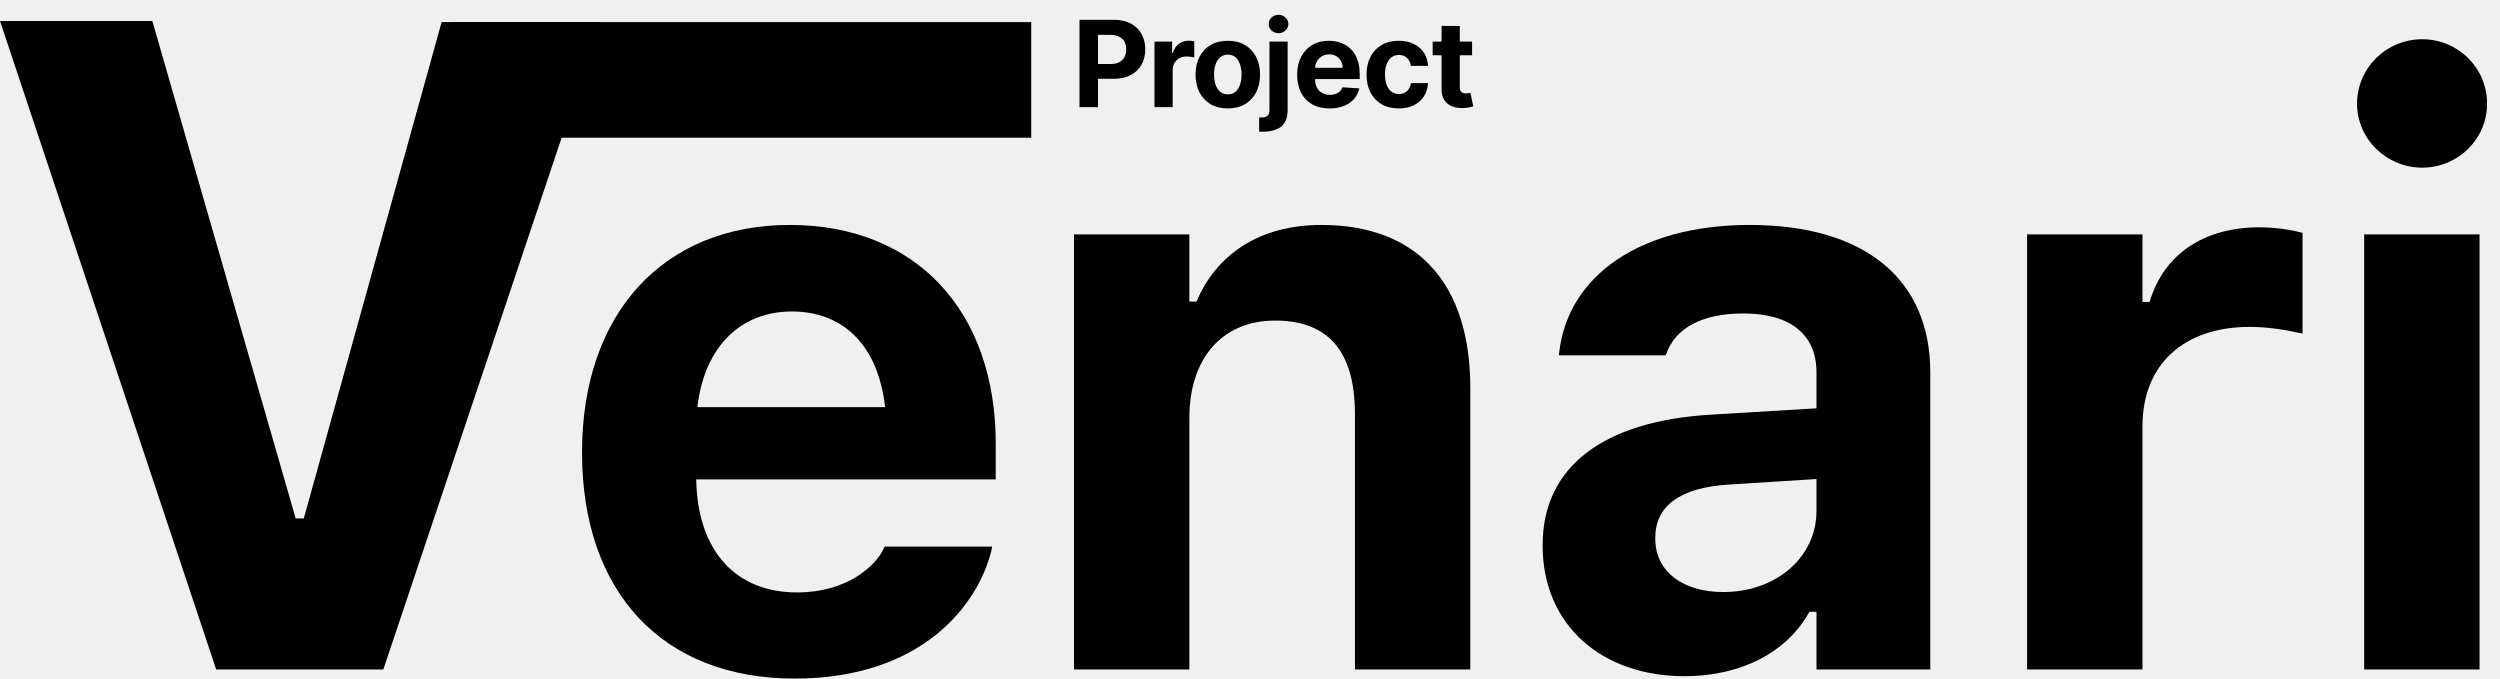
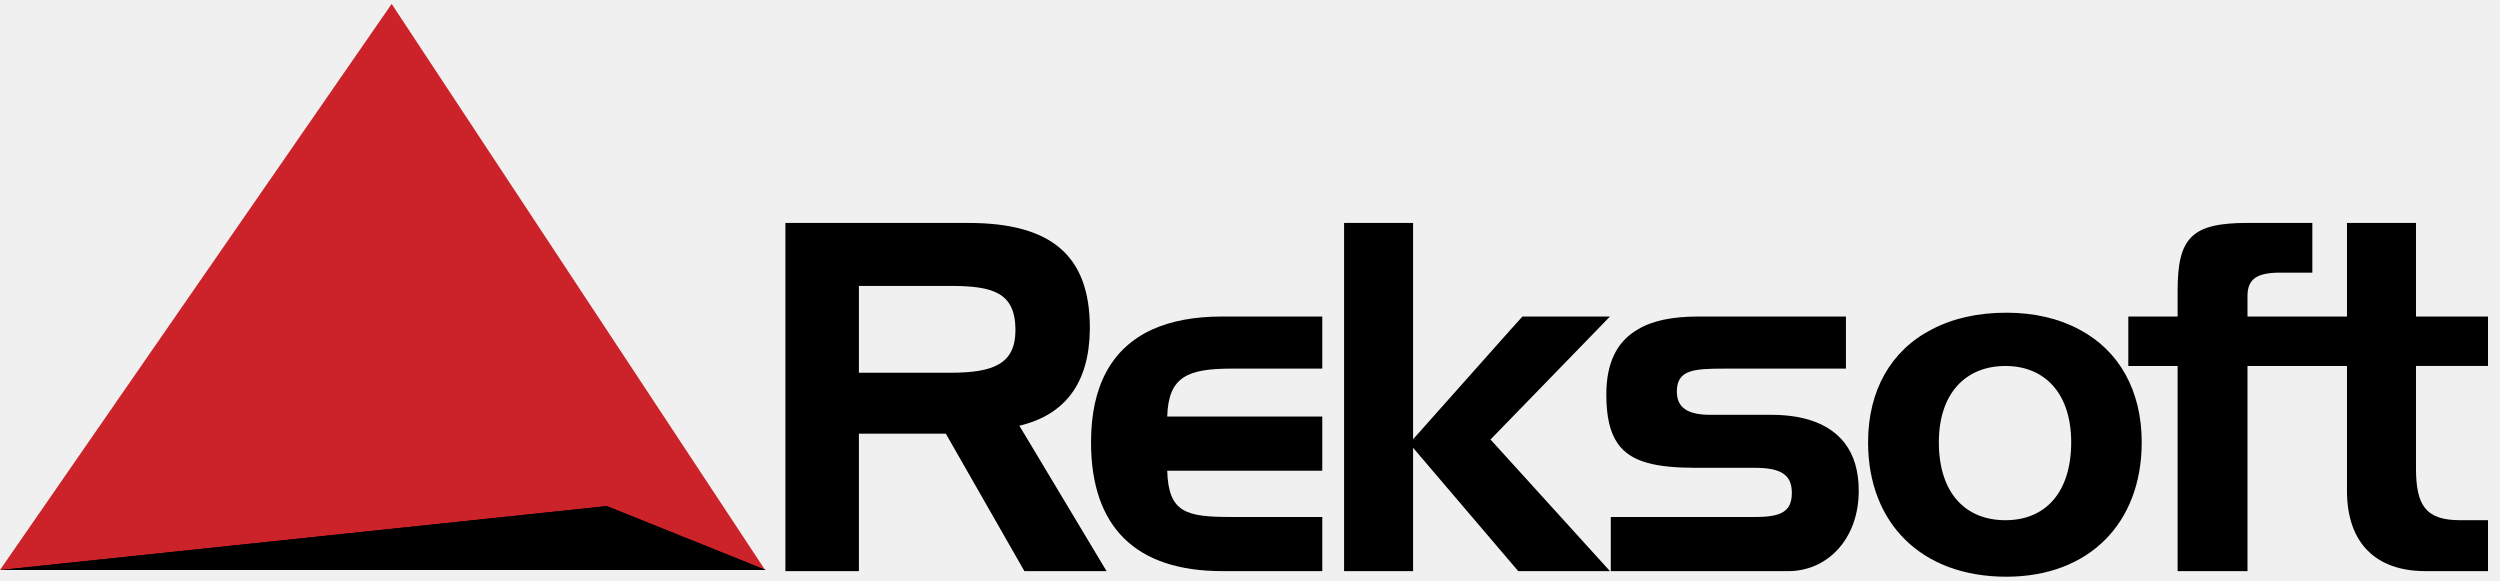
- <svg xmlns="http://www.w3.org/2000/svg" viewBox="0 0 140 38" fill="currentColor">
-   <path d="M12.105 37.491L0 1.177H8.531L16.559 29.035H17.012L24.731 1.237H33.623L21.466 37.491H12.105Z" fill="currentColor" />
-   <path d="M44.498 38C37.086 38 32.594 33.154 32.594 25.343V25.321C32.594 17.576 37.13 12.597 44.233 12.597C51.336 12.597 55.761 17.465 55.761 24.834V26.848H38.989C39.055 30.853 41.201 33.176 44.631 33.176C47.464 33.176 49.035 31.672 49.477 30.742L49.544 30.609H55.562L55.518 30.831C54.766 33.884 51.624 38 44.498 38ZM44.344 17.443C41.533 17.443 39.453 19.346 39.055 22.798H49.566C49.167 19.258 47.154 17.443 44.344 17.443Z" fill="currentColor" />
-   <path d="M60.144 37.491V13.128H66.605V16.89H67.003C68.11 14.257 70.522 12.597 73.996 12.597C79.417 12.597 82.338 15.916 82.338 21.736V37.491H75.877V23.197C75.877 19.767 74.46 17.952 71.407 17.952C68.419 17.952 66.605 20.099 66.605 23.396V37.491H60.144Z" fill="currentColor" />
-   <path d="M94.332 37.867C89.685 37.867 86.388 34.991 86.388 30.565V30.521C86.388 26.14 89.774 23.573 95.837 23.219L101.723 22.865V20.851C101.723 18.749 100.285 17.554 97.629 17.554C95.306 17.554 93.823 18.373 93.314 19.811L93.27 19.899H87.296L87.318 19.7C87.827 15.43 91.854 12.597 97.983 12.597C104.445 12.597 108.096 15.651 108.096 20.851V37.491H101.723V34.26H101.325C100.085 36.517 97.519 37.867 94.332 37.867ZM92.695 30.167C92.695 32.026 94.266 33.154 96.501 33.154C99.488 33.154 101.723 31.185 101.723 28.618V26.826L96.81 27.135C94.044 27.312 92.695 28.352 92.695 30.122V30.167Z" fill="currentColor" />
-   <path d="M113.518 37.491V13.128H119.979V16.912H120.377C121.152 14.279 123.365 12.73 126.529 12.73C127.392 12.73 128.299 12.863 128.941 13.04V18.682C127.967 18.461 126.972 18.306 125.976 18.306C122.303 18.306 119.979 20.408 119.979 23.86V37.491H113.518Z" fill="currentColor" />
-   <path d="M135.647 9.389C133.655 9.389 131.995 7.796 131.995 5.804C131.995 3.79 133.655 2.197 135.647 2.197C137.638 2.197 139.276 3.79 139.276 5.804C139.276 7.796 137.638 9.389 135.647 9.389ZM132.394 37.491V13.128H138.855V37.491H132.394Z" fill="currentColor" />
-   <path d="M25.379 1.237H57.749V7.711H25.379V1.237Z" fill="currentColor" />
-   <path d="M60.452 6V1.109H62.382C62.752 1.109 63.069 1.179 63.33 1.321C63.591 1.461 63.79 1.656 63.927 1.906C64.065 2.155 64.135 2.441 64.135 2.766C64.135 3.091 64.065 3.378 63.924 3.626C63.784 3.874 63.581 4.068 63.315 4.206C63.051 4.345 62.731 4.414 62.355 4.414H61.125V3.585H62.188C62.387 3.585 62.551 3.551 62.68 3.483C62.811 3.413 62.908 3.316 62.971 3.194C63.037 3.069 63.069 2.927 63.069 2.766C63.069 2.604 63.037 2.462 62.971 2.341C62.908 2.218 62.811 2.124 62.68 2.057C62.55 1.988 62.384 1.954 62.183 1.954H61.486V6H60.452ZM64.653 6V2.331H65.639V2.972H65.677C65.744 2.744 65.856 2.572 66.014 2.456C66.172 2.338 66.353 2.279 66.559 2.279C66.61 2.279 66.665 2.282 66.723 2.288C66.782 2.295 66.834 2.304 66.879 2.315V3.218C66.831 3.203 66.765 3.19 66.68 3.179C66.596 3.168 66.519 3.163 66.449 3.163C66.299 3.163 66.165 3.195 66.047 3.261C65.931 3.324 65.839 3.413 65.77 3.528C65.704 3.643 65.67 3.775 65.67 3.925V6H64.653ZM68.757 6.072C68.386 6.072 68.065 5.993 67.794 5.835C67.525 5.676 67.318 5.455 67.171 5.171C67.025 4.886 66.951 4.556 66.951 4.18C66.951 3.801 67.025 3.47 67.171 3.186C67.318 2.901 67.525 2.68 67.794 2.523C68.065 2.363 68.386 2.284 68.757 2.284C69.128 2.284 69.448 2.363 69.717 2.523C69.988 2.68 70.196 2.901 70.343 3.186C70.489 3.47 70.563 3.801 70.563 4.18C70.563 4.556 70.489 4.886 70.343 5.171C70.196 5.455 69.988 5.676 69.717 5.835C69.448 5.993 69.128 6.072 68.757 6.072ZM68.762 5.283C68.93 5.283 69.072 5.236 69.184 5.14C69.298 5.043 69.383 4.911 69.44 4.744C69.499 4.577 69.528 4.386 69.528 4.173C69.528 3.96 69.499 3.769 69.44 3.602C69.383 3.435 69.298 3.303 69.184 3.206C69.072 3.108 68.93 3.06 68.762 3.06C68.591 3.06 68.448 3.108 68.332 3.206C68.217 3.303 68.13 3.435 68.072 3.602C68.014 3.769 67.986 3.96 67.986 4.173C67.986 4.386 68.014 4.577 68.072 4.744C68.13 4.911 68.217 5.043 68.332 5.14C68.448 5.236 68.591 5.283 68.762 5.283ZM71.09 2.331H72.107V6.182C72.107 6.465 72.051 6.694 71.94 6.869C71.829 7.045 71.668 7.173 71.46 7.254C71.253 7.335 71.005 7.376 70.717 7.376C70.682 7.376 70.649 7.375 70.617 7.373C70.583 7.373 70.548 7.373 70.512 7.371V6.576C70.539 6.577 70.563 6.578 70.583 6.578C70.602 6.58 70.623 6.58 70.645 6.58C70.809 6.58 70.924 6.545 70.989 6.475C71.056 6.407 71.09 6.303 71.09 6.165V2.331ZM71.596 1.859C71.446 1.859 71.317 1.808 71.209 1.708C71.101 1.606 71.047 1.484 71.047 1.343C71.047 1.203 71.101 1.082 71.209 0.982C71.317 0.88 71.446 0.829 71.596 0.829C71.749 0.829 71.879 0.88 71.985 0.982C72.094 1.082 72.148 1.203 72.148 1.343C72.148 1.484 72.094 1.606 71.985 1.708C71.879 1.808 71.749 1.859 71.596 1.859ZM74.46 6.072C74.082 6.072 73.757 5.995 73.485 5.842C73.214 5.688 73.006 5.47 72.859 5.188C72.713 4.905 72.639 4.569 72.639 4.182C72.639 3.805 72.713 3.474 72.859 3.189C73.006 2.904 73.212 2.682 73.478 2.523C73.745 2.363 74.059 2.284 74.419 2.284C74.661 2.284 74.886 2.323 75.095 2.401C75.305 2.477 75.488 2.593 75.644 2.747C75.802 2.901 75.924 3.096 76.012 3.33C76.1 3.562 76.143 3.835 76.143 4.147V4.426H73.046V3.796H75.186C75.186 3.649 75.154 3.519 75.09 3.406C75.026 3.293 74.938 3.205 74.825 3.141C74.713 3.076 74.584 3.043 74.436 3.043C74.281 3.043 74.144 3.079 74.025 3.151C73.907 3.221 73.815 3.315 73.748 3.435C73.681 3.553 73.647 3.684 73.645 3.829V4.428C73.645 4.61 73.678 4.767 73.745 4.899C73.814 5.031 73.91 5.133 74.034 5.205C74.159 5.276 74.306 5.312 74.476 5.312C74.589 5.312 74.693 5.296 74.787 5.264C74.881 5.233 74.961 5.185 75.028 5.121C75.095 5.057 75.146 4.979 75.181 4.887L76.122 4.949C76.074 5.175 75.976 5.373 75.828 5.541C75.681 5.709 75.492 5.839 75.26 5.933C75.029 6.025 74.762 6.072 74.46 6.072ZM78.33 6.072C77.954 6.072 77.631 5.992 77.361 5.833C77.091 5.672 76.885 5.449 76.74 5.164C76.596 4.879 76.525 4.551 76.525 4.18C76.525 3.804 76.597 3.475 76.742 3.191C76.888 2.906 77.096 2.684 77.365 2.525C77.635 2.364 77.954 2.284 78.326 2.284C78.645 2.284 78.926 2.342 79.166 2.458C79.407 2.574 79.597 2.737 79.737 2.948C79.877 3.158 79.954 3.405 79.969 3.688H79.009C78.981 3.505 78.91 3.358 78.794 3.246C78.679 3.133 78.528 3.077 78.342 3.077C78.185 3.077 78.047 3.12 77.929 3.206C77.813 3.29 77.722 3.413 77.657 3.576C77.591 3.738 77.559 3.935 77.559 4.166C77.559 4.4 77.591 4.599 77.654 4.763C77.72 4.927 77.811 5.052 77.929 5.138C78.047 5.224 78.185 5.267 78.342 5.267C78.459 5.267 78.563 5.243 78.655 5.195C78.749 5.147 78.826 5.078 78.887 4.987C78.949 4.895 78.99 4.784 79.009 4.655H79.969C79.953 4.936 79.876 5.182 79.739 5.396C79.604 5.608 79.417 5.773 79.178 5.893C78.939 6.012 78.657 6.072 78.33 6.072ZM82.437 2.331V3.096H80.228V2.331H82.437ZM80.729 1.453H81.747V4.873C81.747 4.967 81.761 5.04 81.79 5.092C81.818 5.143 81.858 5.179 81.909 5.2C81.962 5.221 82.022 5.231 82.091 5.231C82.138 5.231 82.186 5.227 82.234 5.219C82.282 5.209 82.318 5.202 82.344 5.198L82.504 5.955C82.453 5.971 82.381 5.989 82.289 6.01C82.197 6.032 82.084 6.045 81.952 6.05C81.707 6.06 81.492 6.027 81.307 5.952C81.124 5.877 80.982 5.761 80.88 5.604C80.778 5.446 80.728 5.247 80.729 5.006V1.453Z" fill="currentColor" />
+ <svg xmlns="http://www.w3.org/2000/svg" viewBox="0 0 155 36" fill="none">
+   <g clip-path="url(#clip0_1139_20119)">
+     <path fill-rule="evenodd" clip-rule="evenodd" d="M47.435 35.337H0L24.283 0.244L47.435 35.337Z" fill="#CC2229" style="fill:#CC2229;fill:color(display-p3 0.8 0.133 0.161);fill-opacity:1;" />
+     <path fill-rule="evenodd" clip-rule="evenodd" d="M71.442 20.427C68.922 21.576 67.644 23.93 67.644 27.416V27.47C67.663 32.689 70.423 35.409 75.776 35.409H81.981V32.052H76.314C73.554 32.052 72.442 31.794 72.368 29.187H81.981V25.827H72.368C72.442 23.346 73.627 22.854 76.388 22.854H81.981V19.624H75.776C74.054 19.624 72.609 19.898 71.442 20.427Z" fill="black" style="fill:black;fill-opacity:1;" />
+     <path fill-rule="evenodd" clip-rule="evenodd" d="M63.199 26.395C66.051 25.719 67.533 23.73 67.57 20.427V20.319C67.57 15.829 65.163 13.822 60.031 13.822H48.695V35.411H53.252V26.888H58.642L58.975 27.472L63.513 35.411H68.607L63.847 27.472L63.199 26.395ZM58.92 23.11H53.252V17.727H58.92C61.55 17.727 62.94 18.128 62.958 20.427V20.464C62.958 22.58 61.569 23.11 58.92 23.11ZM92.409 27.252L99.04 20.426L99.817 19.624H94.392L93.668 20.426L87.611 27.234V13.821H83.333V35.41H87.611V27.763L94.131 35.41H99.817L92.612 27.471L92.409 27.252Z" fill="black" style="fill:black;fill-opacity:1;" />
+     <path fill-rule="evenodd" clip-rule="evenodd" d="M109.837 25.719H106.056C104.669 25.719 103.964 25.3 103.964 24.278C103.964 22.928 105.001 22.855 106.908 22.855H114.448V19.625H105.278C103.685 19.625 102.445 19.88 101.538 20.427C100.221 21.194 99.592 22.526 99.592 24.461C99.592 25.828 99.814 26.797 100.295 27.49C101.111 28.675 102.704 29.005 105.204 29.005H108.815C110.427 29.005 111.094 29.443 111.094 30.555C111.094 31.723 110.428 32.053 108.815 32.053H99.869V35.41H110.871C113.317 35.41 115.242 33.403 115.242 30.428C115.242 29.206 114.946 28.219 114.372 27.472C113.486 26.323 111.947 25.719 109.837 25.719ZM128.915 20.427C127.654 19.752 126.136 19.387 124.394 19.387C122.599 19.387 121.042 19.752 119.765 20.427C117.245 21.722 115.821 24.204 115.821 27.416V27.47C115.839 32.416 119.099 35.756 124.394 35.756C129.545 35.756 132.768 32.416 132.786 27.47V27.416C132.786 24.205 131.377 21.723 128.915 20.427ZM124.339 32.253C121.858 32.253 120.227 30.573 120.209 27.471V27.417C120.209 24.424 121.84 22.691 124.339 22.691C126.802 22.691 128.414 24.424 128.414 27.417V27.471C128.394 30.574 126.784 32.253 124.339 32.253Z" fill="black" style="fill:black;fill-opacity:1;" />
+     <path fill-rule="evenodd" clip-rule="evenodd" d="M0.054 35.338L37.618 31.378L47.472 35.338H0.054Z" fill="black" style="fill:black;fill-opacity:1;" />
+     <path fill-rule="evenodd" clip-rule="evenodd" d="M0.055 35.338L37.619 31.378L47.472 35.338H0.055Z" fill="black" style="fill:black;fill-opacity:1;" />
+     <path d="M149.791 13.821V19.624L154.256 19.623V22.689H149.791V29.022C149.791 31.302 150.367 32.252 152.515 32.252H154.256V35.409H150.367C147.31 35.409 145.512 33.675 145.512 30.427V22.69H139.345V35.41H135.012V22.69H131.955V19.624H135.012V18.018C135.012 14.733 135.881 13.821 139.345 13.821H143.365V16.904H141.383C139.993 16.904 139.345 17.251 139.345 18.346V19.624H145.512V13.821H149.791Z" fill="black" style="fill:black;fill-opacity:1;" />
+   </g>
+   <defs>
+     <clipPath id="clip0_1139_20119">
+       <rect width="154.636" height="36" fill="white" style="fill:white;fill-opacity:1;" />
+     </clipPath>
+   </defs>
</svg>
